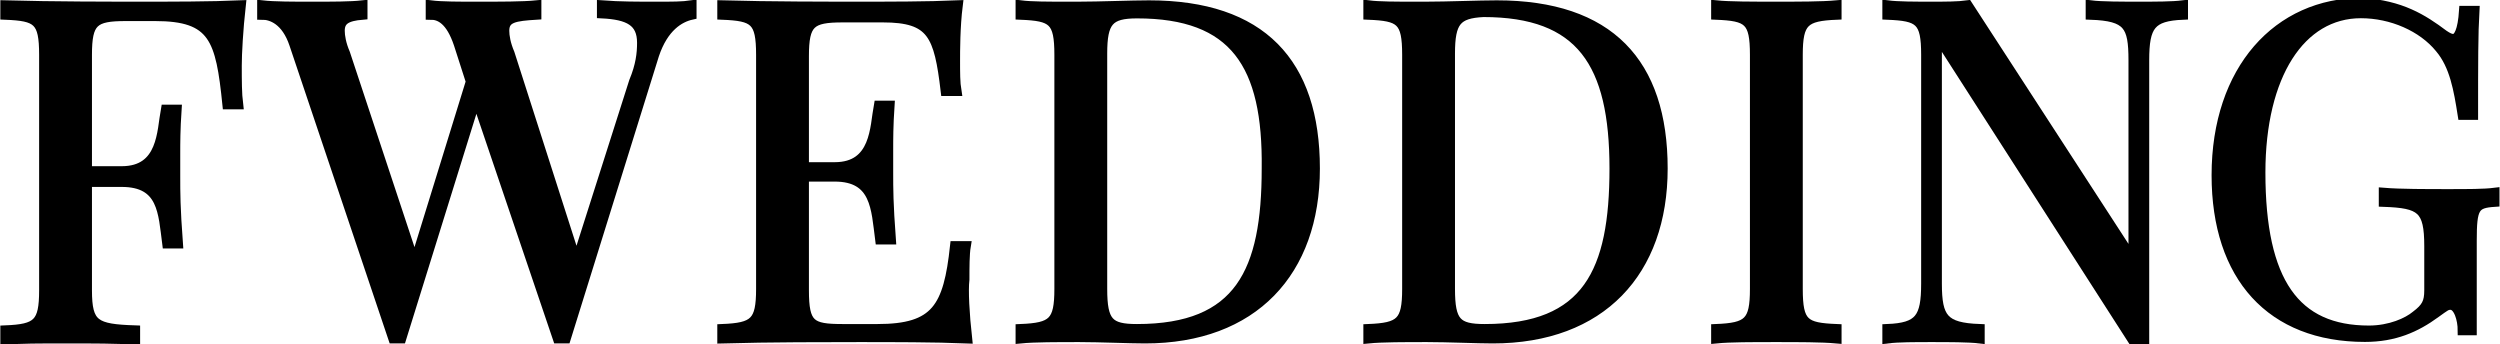
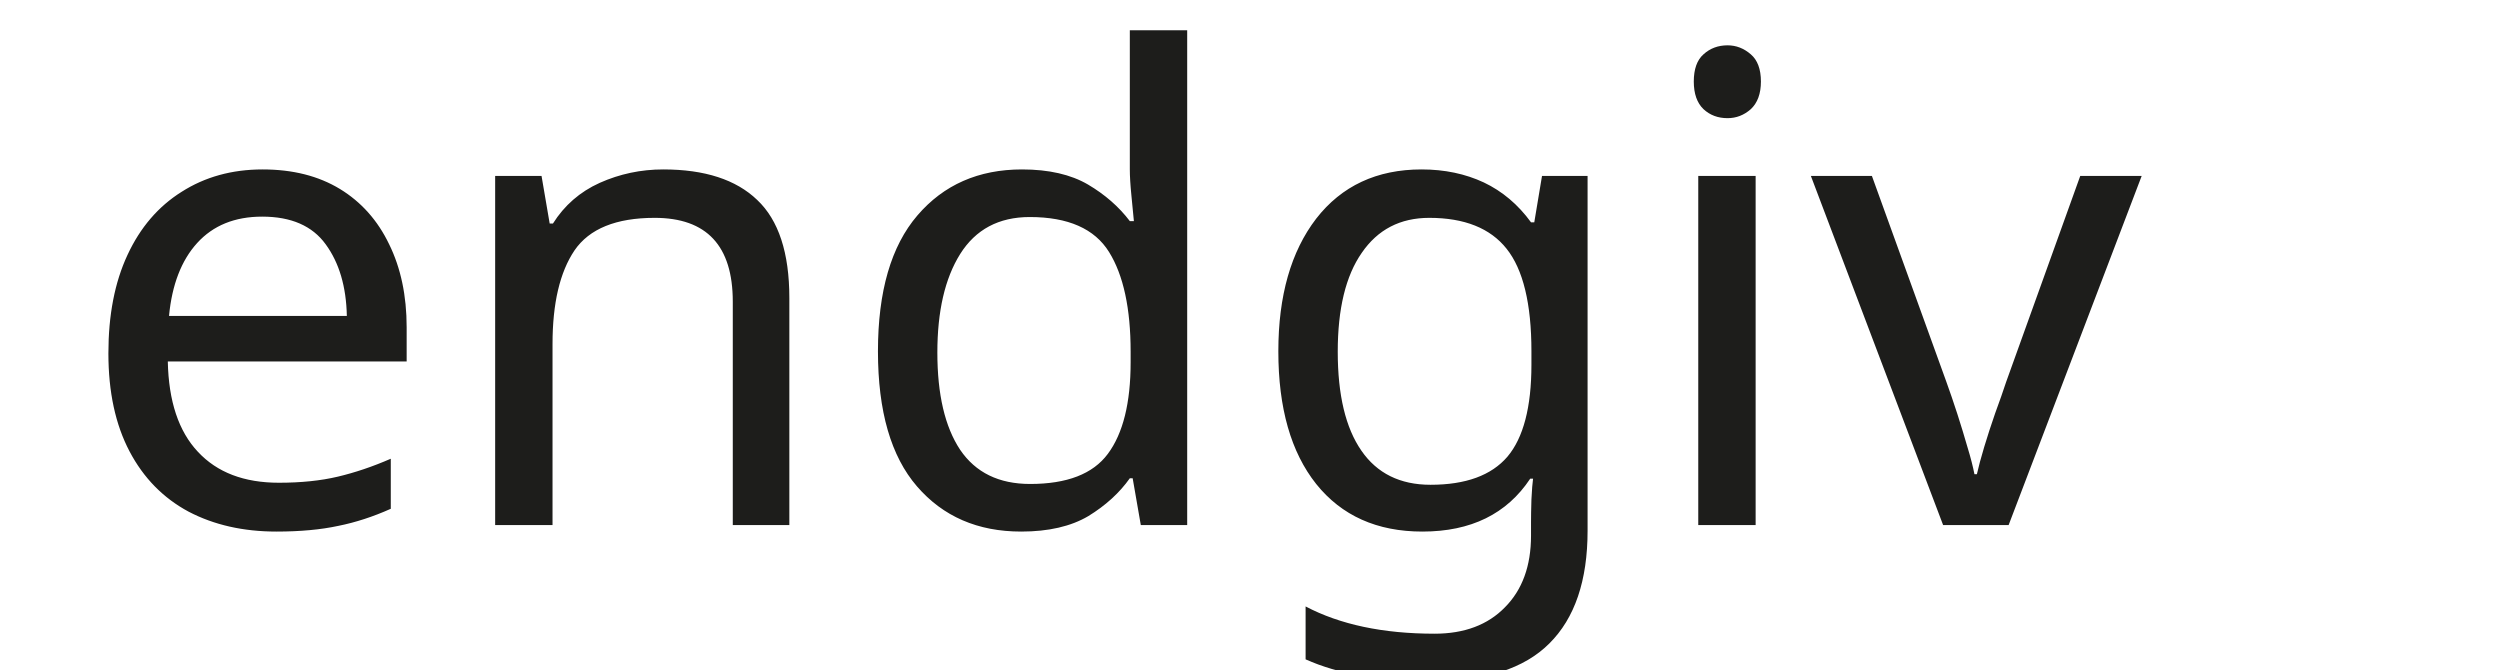
- <svg xmlns="http://www.w3.org/2000/svg" version="1.1" id="logo-dark" x="0px" y="0px" viewBox="0 0 186.9 25.7" style="enable-background:new 0 0 186.9 25.7;" xml:space="preserve">
+ <svg xmlns="http://www.w3.org/2000/svg" version="1.1" id="logo-dark" x="0px" y="0px" viewBox="0 0 96 25.7" style="enable-background:new 0 0 96 25.7;" xml:space="preserve">
  <style type="text/css">
- 	.st0{stroke:#000000;stroke-width:0.75;stroke-miterlimit:10;}
- 	.st1{stroke:#000000;stroke-width:0.747;stroke-miterlimit:10;}
- 	.st2{stroke:#000000;stroke-width:0.724;stroke-miterlimit:10;}
+ 	.st0{display:none;}
+ 	.st1{display:inline;stroke:#000000;stroke-width:0.75;stroke-miterlimit:10;}
+ 	.st2{display:inline;stroke:#000000;stroke-width:0.747;stroke-miterlimit:10;}
+ 	.st3{display:inline;stroke:#000000;stroke-width:0.724;stroke-miterlimit:10;}
+ 	.st4{fill:#1D1D1B;}
+ 	.st5{font-family:'Montserrat-Bold';}
+ 	.st6{font-size:25px;}
</style>
-   <g>
-     <path class="st0" d="M17.7,4.9c0,1.1,0,2.1,0.1,2.9H17c-0.5-4.9-1-6.6-5.4-6.6H9.4C7,1.2,6.5,1.6,6.5,4.1v8.7h2.6   c3.1,0,3-3,3.3-4.6h0.8c-0.1,1.5-0.1,2.5-0.1,3.3c0,0.6,0,1.2,0,1.7c0,1.2,0,2.3,0.2,5h-0.8c-0.3-2.3-0.3-4.6-3.4-4.6H6.5v8.1   c0,2.6,0.6,2.9,3.6,3v0.7c-1.2-0.1-3.3-0.1-5.2-0.1c-1.8,0-3.5,0-4.5,0.1v-0.7c2.4-0.1,2.9-0.5,2.9-3V4.1c0-2.6-0.5-2.9-2.9-3V0.4   c3.5,0.1,8.1,0.1,10.2,0.1c2.1,0,5.2,0,7.4-0.1C17.8,2.2,17.7,4,17.7,4.9z" />
-     <path class="st1" d="M51.7,0.4v0.7c-0.9,0.2-2.1,0.9-2.8,3l-6.6,21.2H42c-0.1,0-0.2,0-0.3,0l-6.1-18l-5.6,18h-0.3   c-0.1,0-0.2,0-0.3,0l-7.4-22c-0.6-1.8-1.7-2.2-2.4-2.2V0.4c0.9,0.1,2.4,0.1,3.7,0.1c1.5,0,2.9,0,3.8-0.1v0.7   c-1.2,0.1-1.7,0.4-1.7,1.2c0,0.4,0.1,1,0.4,1.7L31,19.7l4.2-13.6l-0.9-2.8c-0.6-1.8-1.4-2.2-2.1-2.2V0.4c0.8,0.1,2.2,0.1,3.4,0.1   c1.8,0,3.5,0,4.5-0.1v0.7c-1.6,0.1-2.4,0.2-2.4,1.2c0,0.4,0.1,1,0.4,1.7l5,15.6l4.3-13.5C47.9,4.9,48,4,48,3.2c0-1.6-1-2.1-3-2.2   V0.4c1.3,0.1,2.8,0.1,4,0.1C50.3,0.5,51,0.5,51.7,0.4z" />
-     <path class="st0" d="M72.3,25.3c-2.4-0.1-5.7-0.1-8.1-0.1c-2.1,0-6.8,0-10.2,0.1v-0.7c2.4-0.1,2.9-0.5,2.9-3V4.1   c0-2.6-0.5-2.9-2.9-3V0.4c3.5,0.1,8.1,0.1,10.2,0.1c2.1,0,5.2,0,7.4-0.1c-0.2,1.6-0.2,3.4-0.2,4.2c0,0.8,0,1.6,0.1,2.2h-0.8   c-0.5-4.2-1-5.5-4.7-5.5H63c-2.4,0-2.9,0.4-2.9,2.9v8.3h2.3c3.1,0,3-3,3.3-4.6h0.8c-0.1,1.5-0.1,2.5-0.1,3.3c0,0.7,0,1.2,0,1.7   c0,1.2,0,2.3,0.2,5h-0.8c-0.3-2.3-0.3-4.7-3.4-4.7h-2.3v8.5c0,2.6,0.5,2.9,2.9,2.9h2.6c4.4,0,5.3-1.6,5.8-6.2h0.8   c-0.1,0.6-0.1,1.6-0.1,2.5C72,21.7,72.1,23.5,72.3,25.3z" />
-     <path class="st0" d="M98.3,12.6c0,7.7-4.6,12.7-12.7,12.7c-1.1,0-3.4-0.1-4.9-0.1c-1.6,0-3.4,0-4.4,0.1v-0.7c2.4-0.1,2.9-0.5,2.9-3   V4.1c0-2.6-0.5-2.9-2.9-3V0.4c0.8,0.1,2.1,0.1,3.4,0.1c0.3,0,0.6,0,0.9,0c1.6,0,4-0.1,5.3-0.1C94.3,0.4,98.3,4.7,98.3,12.6z    M82.4,4v17.6c0,2.5,0.5,3,2.6,3c7.7,0,9.7-4.3,9.7-12C94.8,4.8,92.3,1,85,1C82.9,1,82.4,1.6,82.4,4z" />
-     <path class="st0" d="M124.3,12.6c0,7.7-4.6,12.7-12.7,12.7c-1.1,0-3.4-0.1-4.9-0.1c-1.6,0-3.4,0-4.4,0.1v-0.7   c2.4-0.1,2.9-0.5,2.9-3V4.1c0-2.6-0.5-2.9-2.9-3V0.4c0.8,0.1,2.1,0.1,3.4,0.1c0.3,0,0.6,0,0.9,0c1.6,0,4-0.1,5.3-0.1   C120.3,0.4,124.3,4.7,124.3,12.6z M108.4,4v17.6c0,2.5,0.5,3,2.6,3c7.7,0,9.7-4.3,9.7-12c0-7.9-2.5-11.7-9.8-11.7   C108.9,1,108.4,1.6,108.4,4z" />
-     <path class="st0" d="M137.3,1.1c-2.4,0.1-2.9,0.5-2.9,3v17.5c0,2.6,0.5,2.9,2.9,3v0.7c-1.1-0.1-2.9-0.1-4.5-0.1   c-1.8,0-3.5,0-4.5,0.1v-0.7c2.4-0.1,2.9-0.5,2.9-3V4.1c0-2.6-0.5-2.9-2.9-3V0.4c1,0.1,2.7,0.1,4.5,0.1c1.6,0,3.4,0,4.5-0.1V1.1z" />
-     <path class="st0" d="M163.2,1.1c-2.4,0.1-2.9,0.8-2.9,3.4v21h-0.8L144.8,2.6v18.6c0,2.6,0.5,3.3,3.2,3.4v0.7   c-0.8-0.1-2.4-0.1-3.6-0.1c-1.2,0-2.5,0-3.3,0.1v-0.7c2.4-0.1,2.9-0.8,2.9-3.4V4.1c0-2.6-0.5-2.9-2.9-3V0.4   c0.8,0.1,2.1,0.1,3.3,0.1c1,0,2,0,2.7-0.1l12.4,19.1V4.5c0-2.6-0.4-3.3-3.2-3.4V0.4c0.8,0.1,2.4,0.1,3.6,0.1c1.2,0,2.5,0,3.3-0.1   V1.1z" />
-     <path class="st2" d="M182.7,2.6c0.3,0.2,0.5,0.3,0.7,0.3c0.4,0,0.7-0.6,0.8-2.1h0.8c-0.1,1.7-0.1,3.9-0.1,7.8h-0.8   c-0.3-1.9-0.6-3.7-1.7-5C181.1,2,178.8,1,176.5,1C172,1,169,5.6,169,12.9c0,8.2,2.6,11.8,8.1,11.8c1.6,0,2.9-0.6,3.5-1.1   c0.8-0.6,1-1,1-1.9v-3.3c0-2.8-0.6-3.2-3.4-3.3v-0.7c1.2,0.1,3.3,0.1,4.8,0.1c1.5,0,2.7,0,3.5-0.1v0.7c-1.5,0.1-1.7,0.4-1.7,2.9   v6.7h-0.7c0-0.8-0.3-1.9-0.9-1.9c-0.3,0-0.4,0.1-1.1,0.6c-1.5,1.1-3.1,1.8-5.3,1.8c-7,0-11.1-4.5-11.1-12.1   c0-7.9,4.6-12.9,10.9-12.9C179.5,0.4,181.1,1.4,182.7,2.6z" />
+   <g class="st0">
+     <path class="st1" d="M-29.4,4.9c0,1.1,0,2.1,0.1,2.9h-0.8c-0.5-4.9-1-6.6-5.4-6.6h-2.2c-2.4,0-2.9,0.4-2.9,2.9v8.7h2.6   c3.1,0,3-3,3.3-4.6h0.8C-34,9.7-34,10.7-34,11.5c0,0.6,0,1.2,0,1.7c0,1.2,0,2.3,0.2,5h-0.8c-0.3-2.3-0.3-4.6-3.4-4.6h-2.6v8.1   c0,2.6,0.6,2.9,3.6,3v0.7c-1.2-0.1-3.3-0.1-5.2-0.1c-1.8,0-3.5,0-4.5,0.1v-0.7c2.4-0.1,2.9-0.5,2.9-3V4.1c0-2.6-0.5-2.9-2.9-3V0.4   c3.5,0.1,8.1,0.1,10.2,0.1c2.1,0,5.2,0,7.4-0.1C-29.3,2.2-29.4,4-29.4,4.9z" />
+     <path class="st2" d="M4.6,0.4v0.7C3.7,1.3,2.5,2,1.8,4.1l-6.6,21.2h-0.3c-0.1,0-0.2,0-0.3,0l-6.1-18l-5.6,18h-0.3   c-0.1,0-0.2,0-0.3,0l-7.4-22c-0.6-1.8-1.7-2.2-2.4-2.2V0.4c0.9,0.1,2.4,0.1,3.7,0.1c1.5,0,2.9,0,3.8-0.1v0.7   c-1.2,0.1-1.7,0.4-1.7,1.2c0,0.4,0.1,1,0.4,1.7l5.2,15.7l4.2-13.6l-0.9-2.8c-0.6-1.8-1.4-2.2-2.1-2.2V0.4c0.8,0.1,2.2,0.1,3.4,0.1   c1.8,0,3.5,0,4.5-0.1v0.7c-1.6,0.1-2.4,0.2-2.4,1.2c0,0.4,0.1,1,0.4,1.7l5,15.6L0.3,6.1C0.8,4.9,0.9,4,0.9,3.2c0-1.6-1-2.1-3-2.2   V0.4c1.3,0.1,2.8,0.1,4,0.1C3.2,0.5,3.9,0.5,4.6,0.4z" />
+     <path class="st1" d="M25.2,25.3c-2.4-0.1-5.7-0.1-8.1-0.1c-2.1,0-6.8,0-10.2,0.1v-0.7c2.4-0.1,2.9-0.5,2.9-3V4.1   c0-2.6-0.5-2.9-2.9-3V0.4c3.5,0.1,8.1,0.1,10.2,0.1s5.2,0,7.4-0.1c-0.2,1.6-0.2,3.4-0.2,4.2s0,1.6,0.1,2.2h-0.8   c-0.5-4.2-1-5.5-4.7-5.5h-3c-2.4,0-2.9,0.4-2.9,2.9v8.3h2.3c3.1,0,3-3,3.3-4.6h0.8c-0.1,1.5-0.1,2.5-0.1,3.3c0,0.7,0,1.2,0,1.7   c0,1.2,0,2.3,0.2,5h-0.8c-0.3-2.3-0.3-4.7-3.4-4.7H13v8.5c0,2.6,0.5,2.9,2.9,2.9h2.6c4.4,0,5.3-1.6,5.8-6.2h0.8   C25,19,25,20,25,20.9C24.9,21.7,25,23.5,25.2,25.3z" />
+     <path class="st1" d="M51.2,12.6c0,7.7-4.6,12.7-12.7,12.7c-1.1,0-3.4-0.1-4.9-0.1c-1.6,0-3.4,0-4.4,0.1v-0.7c2.4-0.1,2.9-0.5,2.9-3   V4.1c0-2.6-0.5-2.9-2.9-3V0.4c0.8,0.1,2.1,0.1,3.4,0.1c0.3,0,0.6,0,0.9,0c1.6,0,4-0.1,5.3-0.1C47.2,0.4,51.2,4.7,51.2,12.6z    M35.3,4v17.6c0,2.5,0.5,3,2.6,3c7.7,0,9.7-4.3,9.7-12C47.7,4.8,45.2,1,37.9,1C35.8,1,35.3,1.6,35.3,4z" />
+     <path class="st1" d="M77.2,12.6c0,7.7-4.6,12.7-12.7,12.7c-1.1,0-3.4-0.1-4.9-0.1c-1.6,0-3.4,0-4.4,0.1v-0.7c2.4-0.1,2.9-0.5,2.9-3   V4.1c0-2.6-0.5-2.9-2.9-3V0.4c0.8,0.1,2.1,0.1,3.4,0.1c0.3,0,0.6,0,0.9,0c1.6,0,4-0.1,5.3-0.1C73.2,0.4,77.2,4.7,77.2,12.6z    M61.3,4v17.6c0,2.5,0.5,3,2.6,3c7.7,0,9.7-4.3,9.7-12c0-7.9-2.5-11.7-9.8-11.7C61.8,1,61.3,1.6,61.3,4z" />
+     <path class="st1" d="M90.2,1.1c-2.4,0.1-2.9,0.5-2.9,3v17.5c0,2.6,0.5,2.9,2.9,3v0.7c-1.1-0.1-2.9-0.1-4.5-0.1   c-1.8,0-3.5,0-4.5,0.1v-0.7c2.4-0.1,2.9-0.5,2.9-3V4.1c0-2.6-0.5-2.9-2.9-3V0.4c1,0.1,2.7,0.1,4.5,0.1c1.6,0,3.4,0,4.5-0.1V1.1z" />
+     <path class="st1" d="M116.1,1.1c-2.4,0.1-2.9,0.8-2.9,3.4v21h-0.8L97.7,2.6v18.6c0,2.6,0.5,3.3,3.2,3.4v0.7   c-0.8-0.1-2.4-0.1-3.6-0.1c-1.2,0-2.5,0-3.3,0.1v-0.7c2.4-0.1,2.9-0.8,2.9-3.4V4.1c0-2.6-0.5-2.9-2.9-3V0.4   c0.8,0.1,2.1,0.1,3.3,0.1c1,0,2,0,2.7-0.1l12.4,19.1v-15c0-2.6-0.4-3.3-3.2-3.4V0.4c0.8,0.1,2.4,0.1,3.6,0.1c1.2,0,2.5,0,3.3-0.1   V1.1z" />
+     <path class="st3" d="M135.6,2.6c0.3,0.2,0.5,0.3,0.7,0.3c0.4,0,0.7-0.6,0.8-2.1h0.8c-0.1,1.7-0.1,3.9-0.1,7.8H137   c-0.3-1.9-0.6-3.7-1.7-5C134,2,131.7,1,129.4,1c-4.5,0-7.5,4.6-7.5,11.9c0,8.2,2.6,11.8,8.1,11.8c1.6,0,2.9-0.6,3.5-1.1   c0.8-0.6,1-1,1-1.9v-3.3c0-2.8-0.6-3.2-3.4-3.3v-0.7c1.2,0.1,3.3,0.1,4.8,0.1s2.7,0,3.5-0.1v0.7c-1.5,0.1-1.7,0.4-1.7,2.9v6.7H137   c0-0.8-0.3-1.9-0.9-1.9c-0.3,0-0.4,0.1-1.1,0.6c-1.5,1.1-3.1,1.8-5.3,1.8c-7,0-11.1-4.5-11.1-12.1c0-7.9,4.6-12.9,10.9-12.9   C132.4,0.4,134,1.4,135.6,2.6z" />
  </g>
+   <text transform="matrix(1 0 0 1 2.7874 20.1623)" class="st4 st5 st6">endgiv</text>
</svg>
